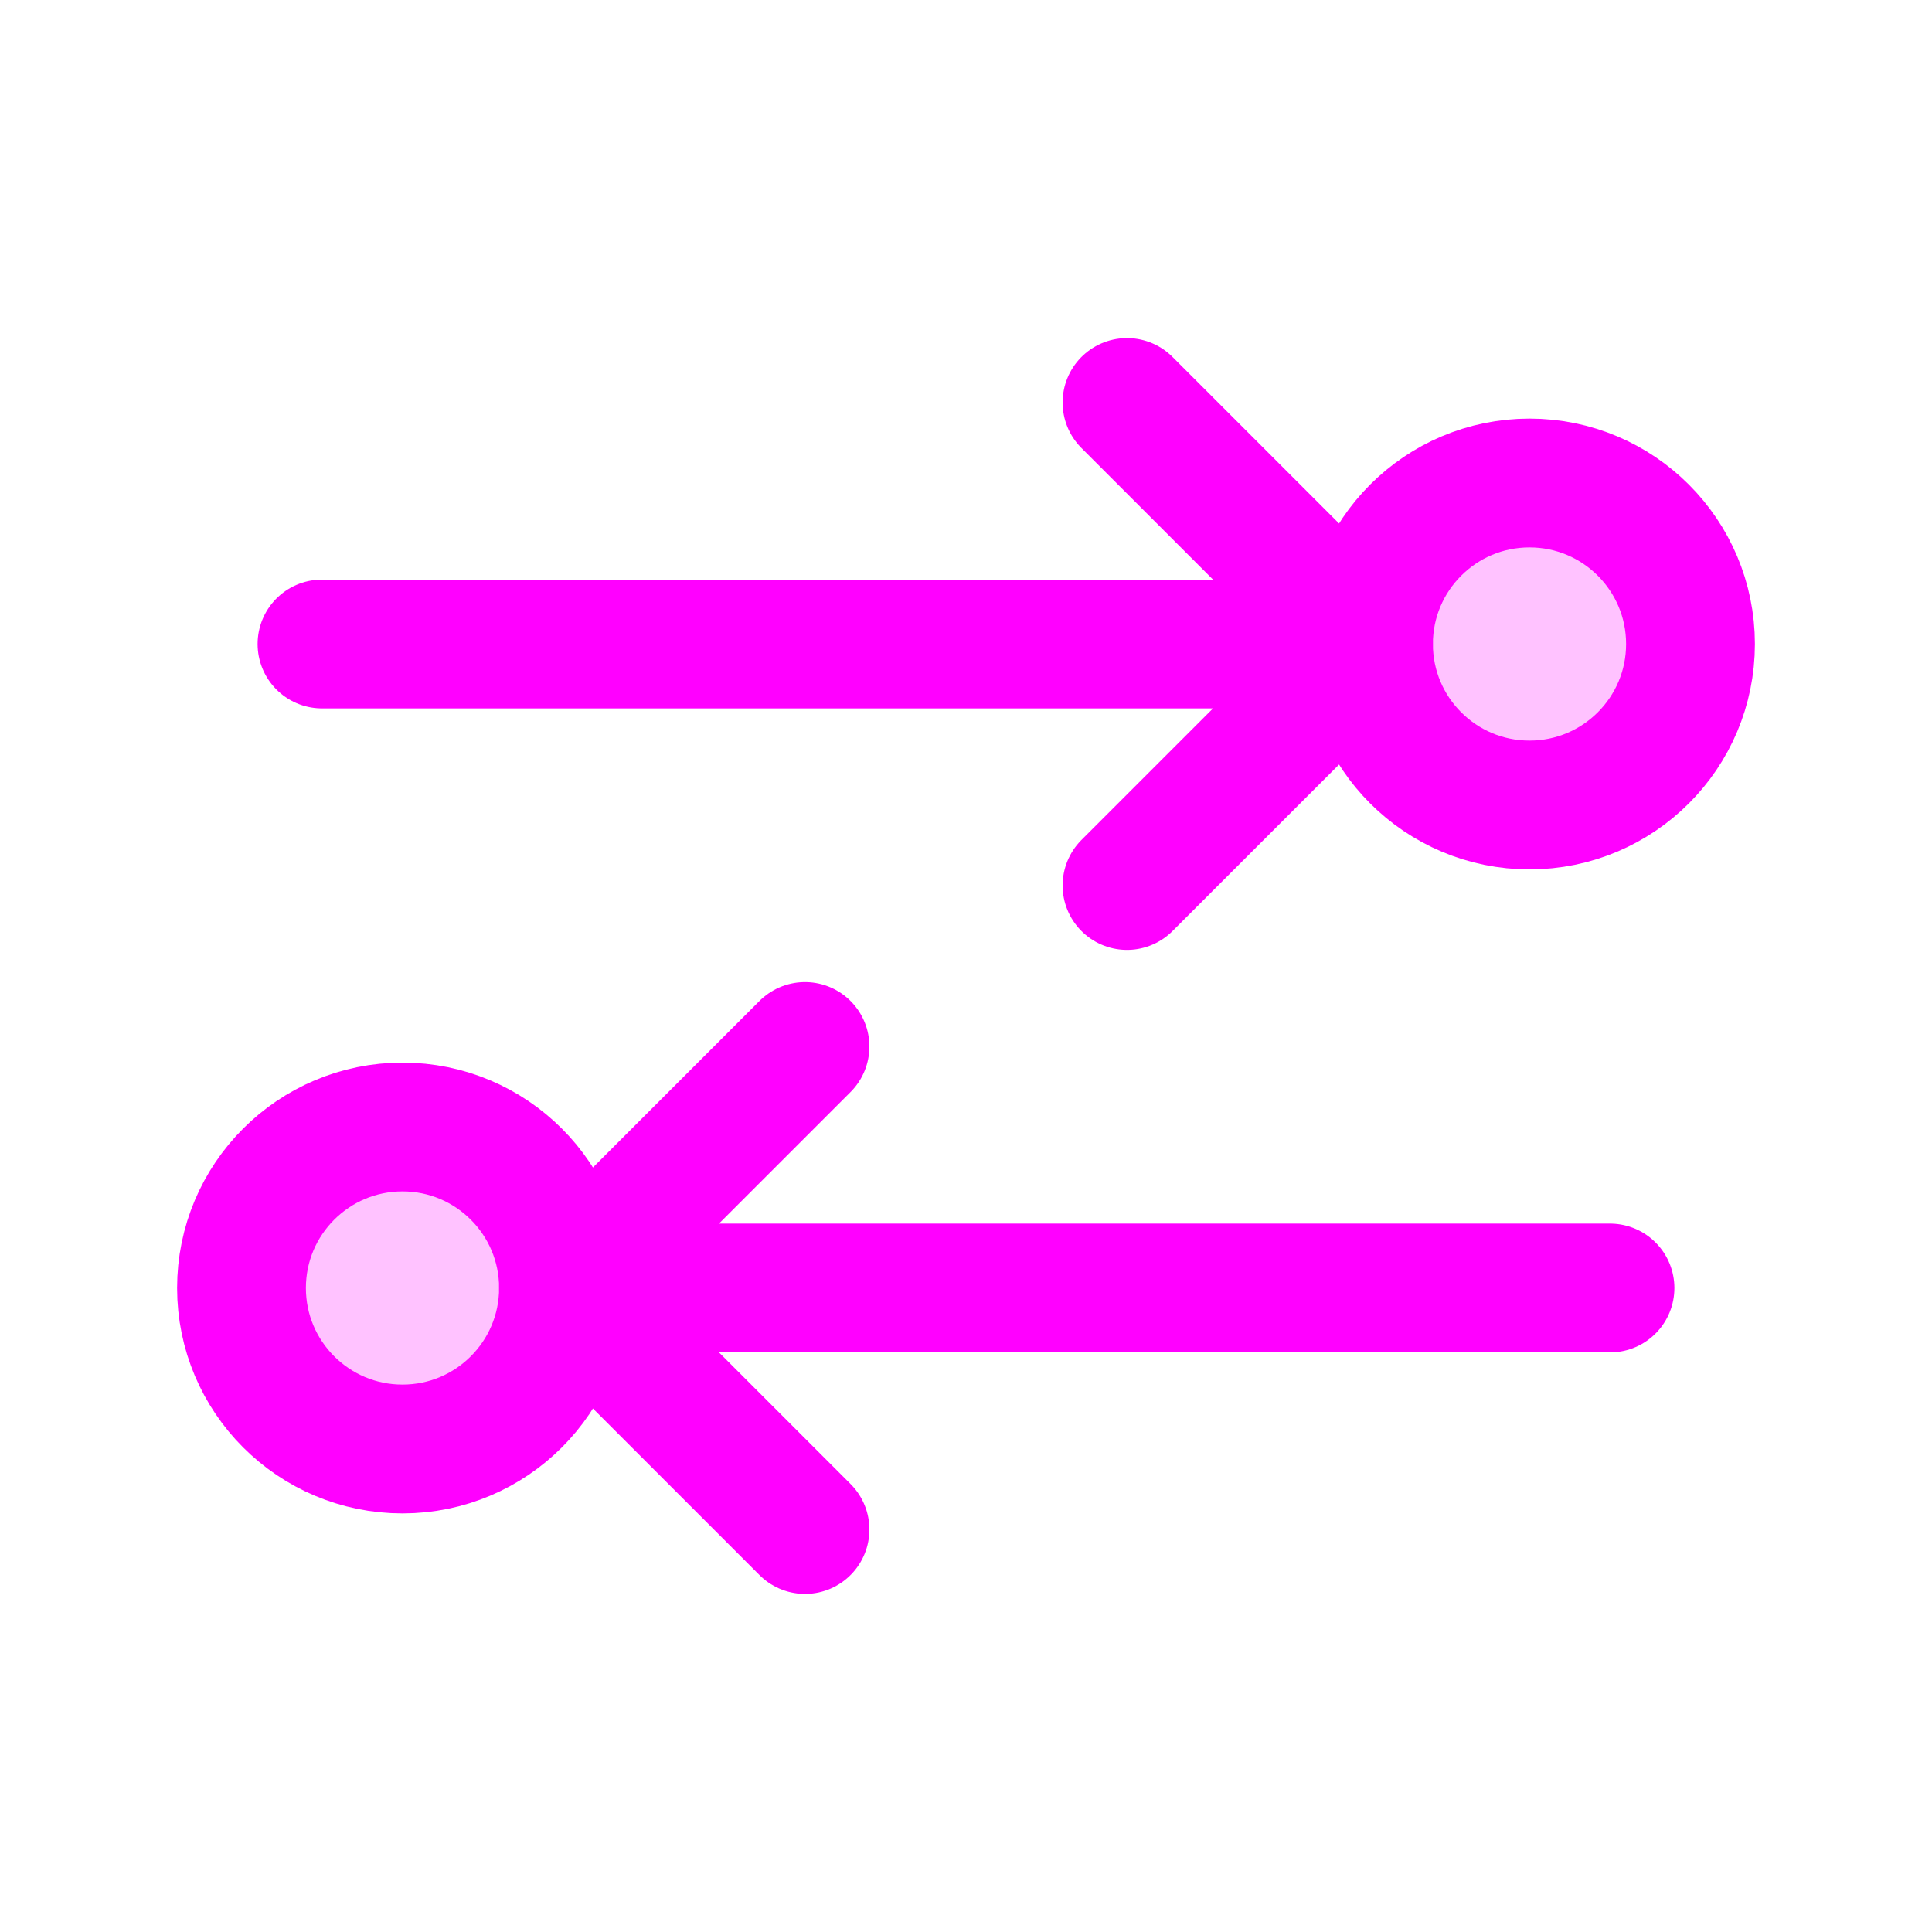
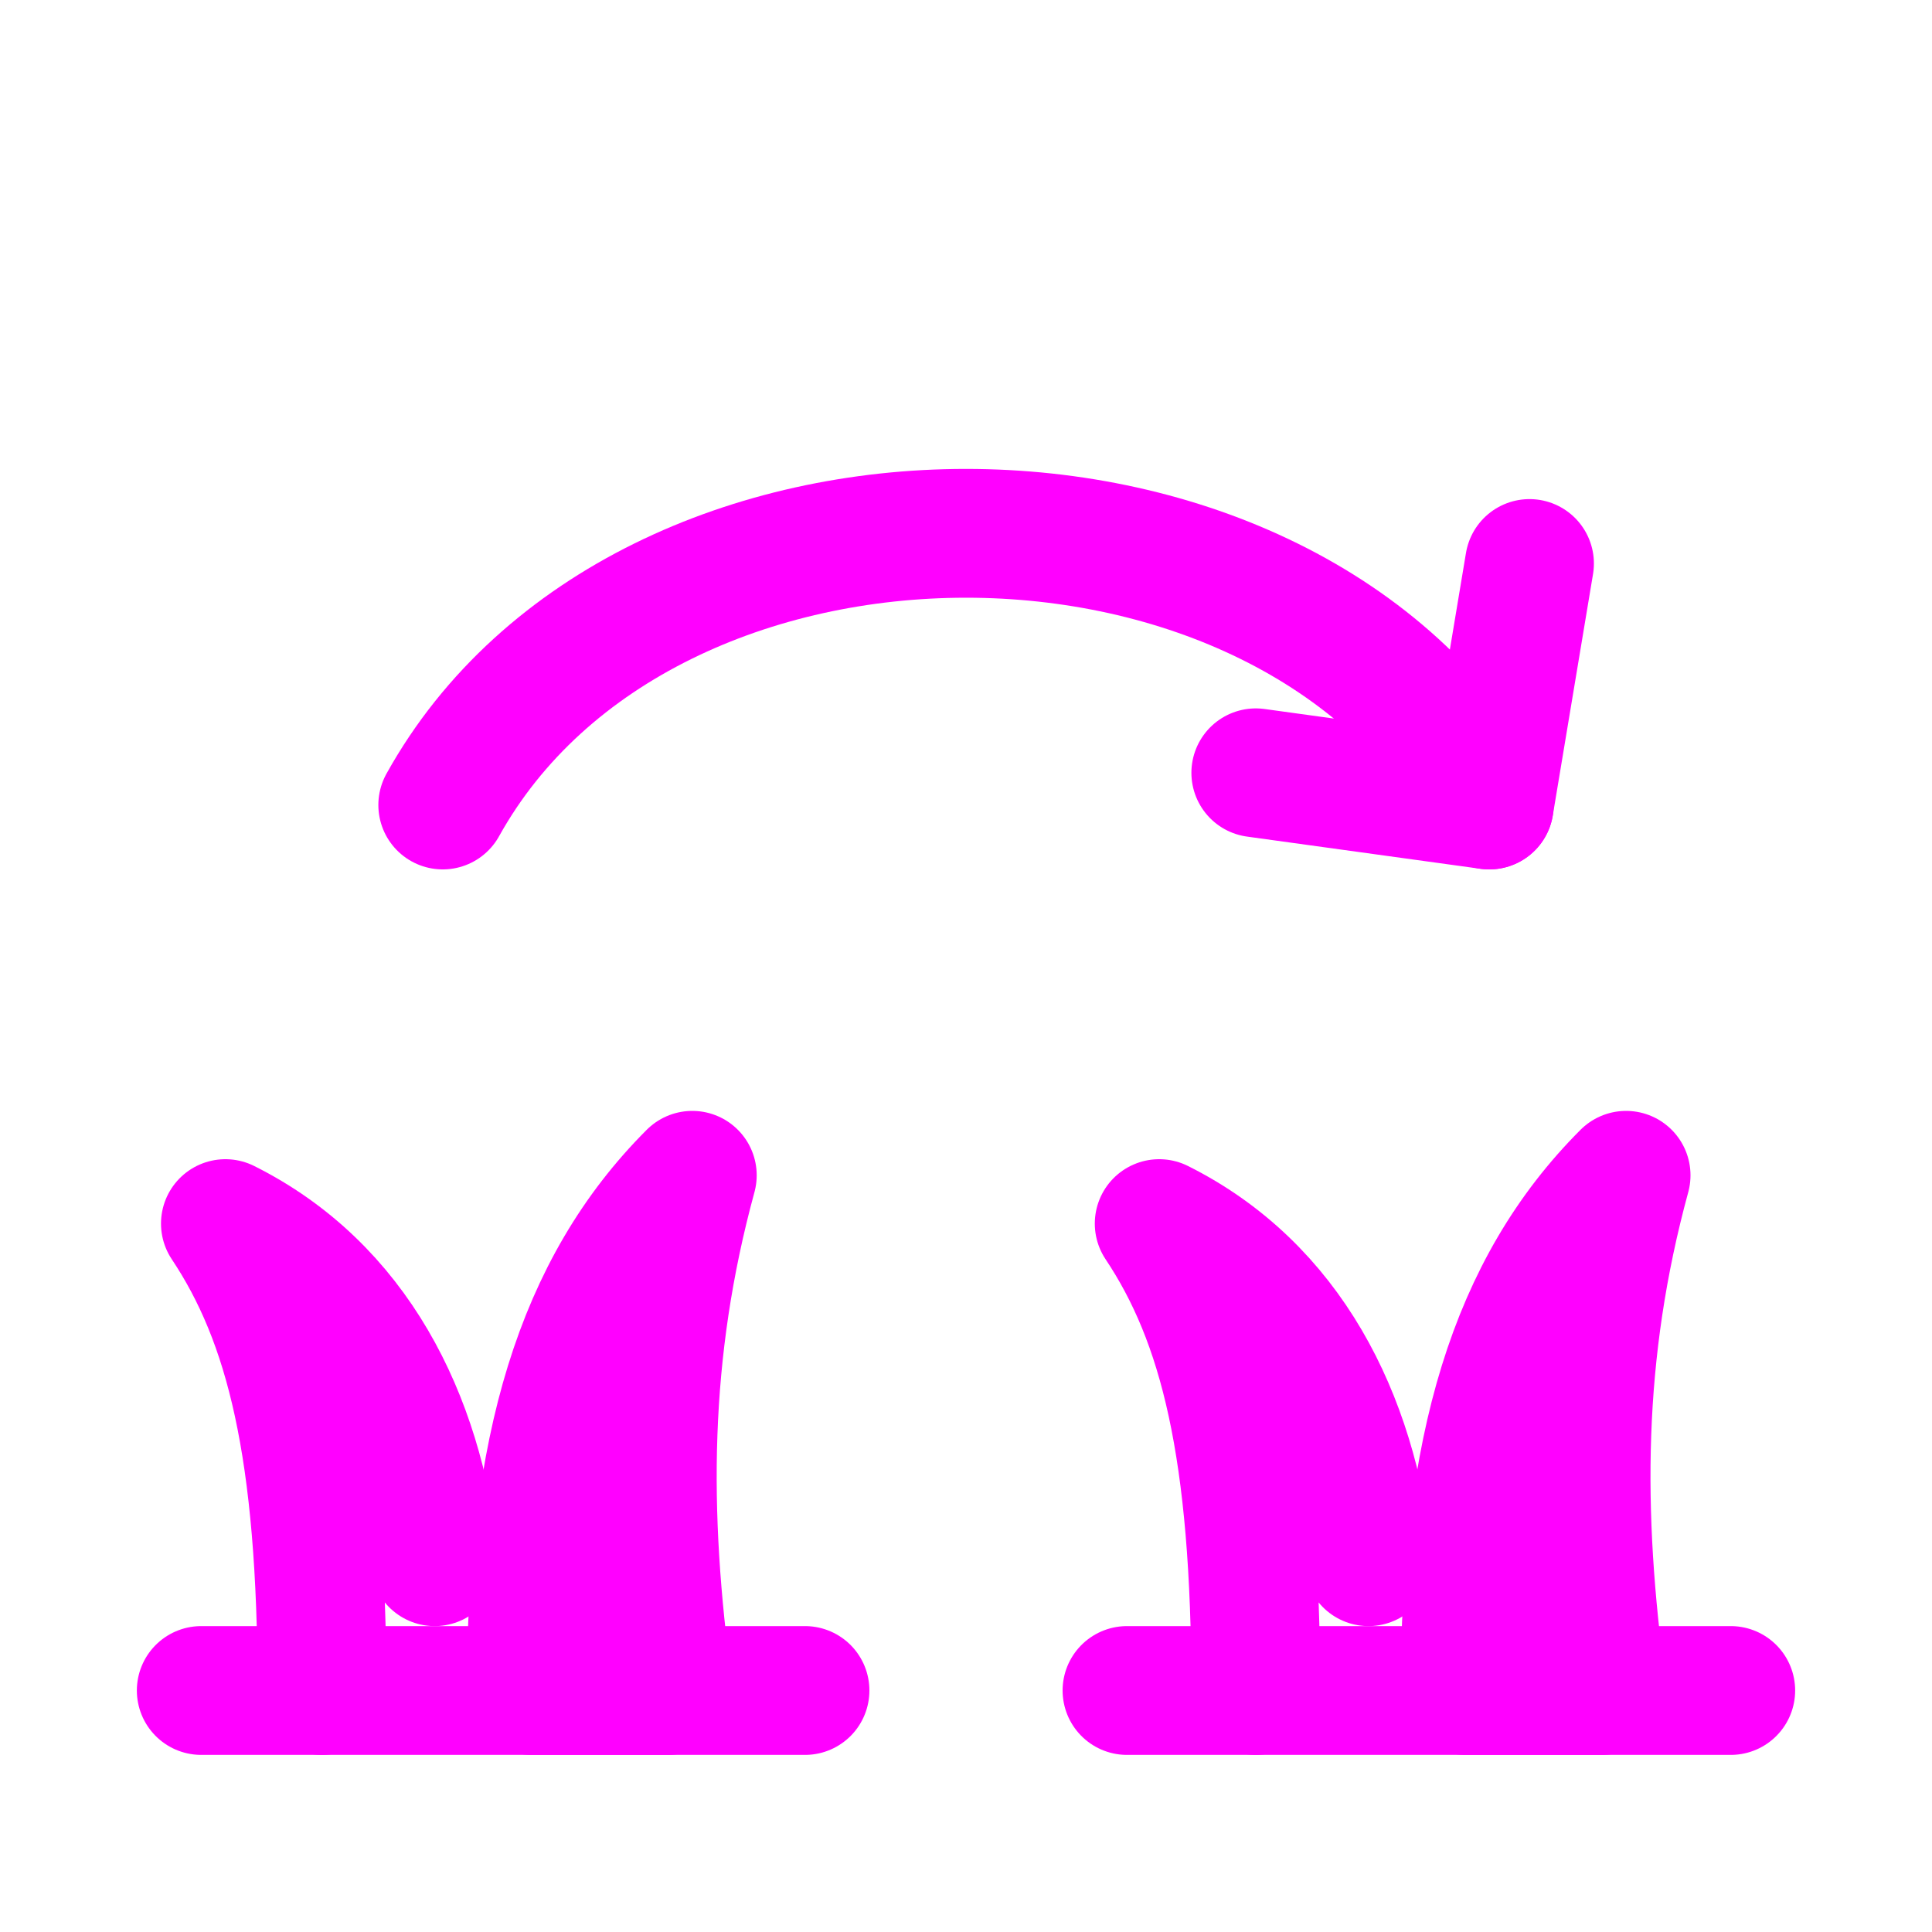
<svg xmlns="http://www.w3.org/2000/svg" width="24" height="24" viewBox="0 0 24 24" fill="#FF00FF" fill-opacity="0.24" stroke="#FF00FF" stroke-width="1.6" stroke-linecap="round" stroke-linejoin="round">
-   <path d="M4 8 H17 M14 5 L17 8 L14 11" fill="none" />
-   <path d="M20 16 H7 M10 13 L7 16 L10 19" fill="none" />
-   <circle cx="5" cy="16" r="2" />
-   <circle cx="19" cy="8" r="2" />
+   <path d="M2.5 21 H10 M14 21 H21.5" fill="none" />
+   <path d="M4 21 C4 18 3.6 16.4 2.8 15.2 C4.4 16 5.2 17.6 5.4 19.4" fill="none" />
+   <path d="M6.6 21 C6.6 18 7.2 16 8.6 14.6 C8 16.8 8 18.8 8.3 21 Z" fill-opacity="0" />
+   <path d="M15.6 21 C15.6 18 15.2 16.4 14.4 15.2 C16 16 16.8 17.6 17 19.4" fill="none" />
+   <path d="M18.2 21 C18.2 18 18.8 16 20.2 14.6 C19.6 16.8 19.6 18.8 19.9 21 Z" />
+   <path d="M5.5 10 C8 5.5 16 5.5 18.5 10" fill="none" />
+   <path d="M15.6 9.6 L18.5 10 L19 7" fill="none" />
</svg>
